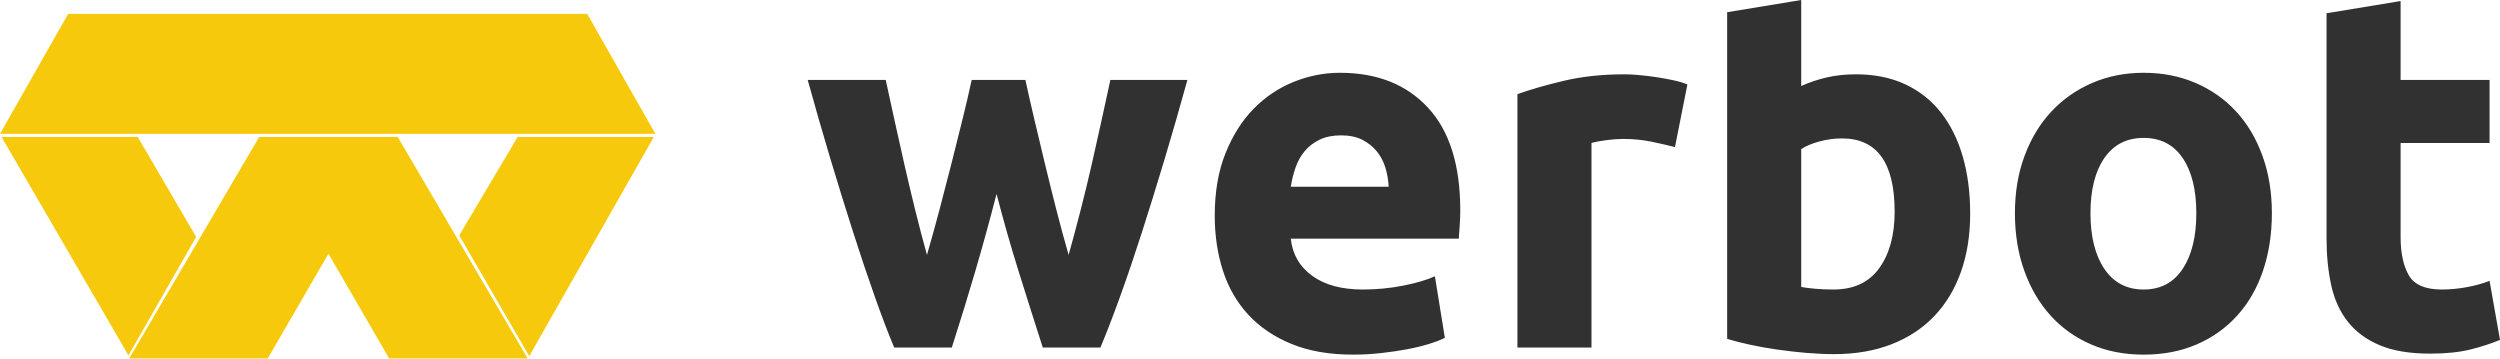
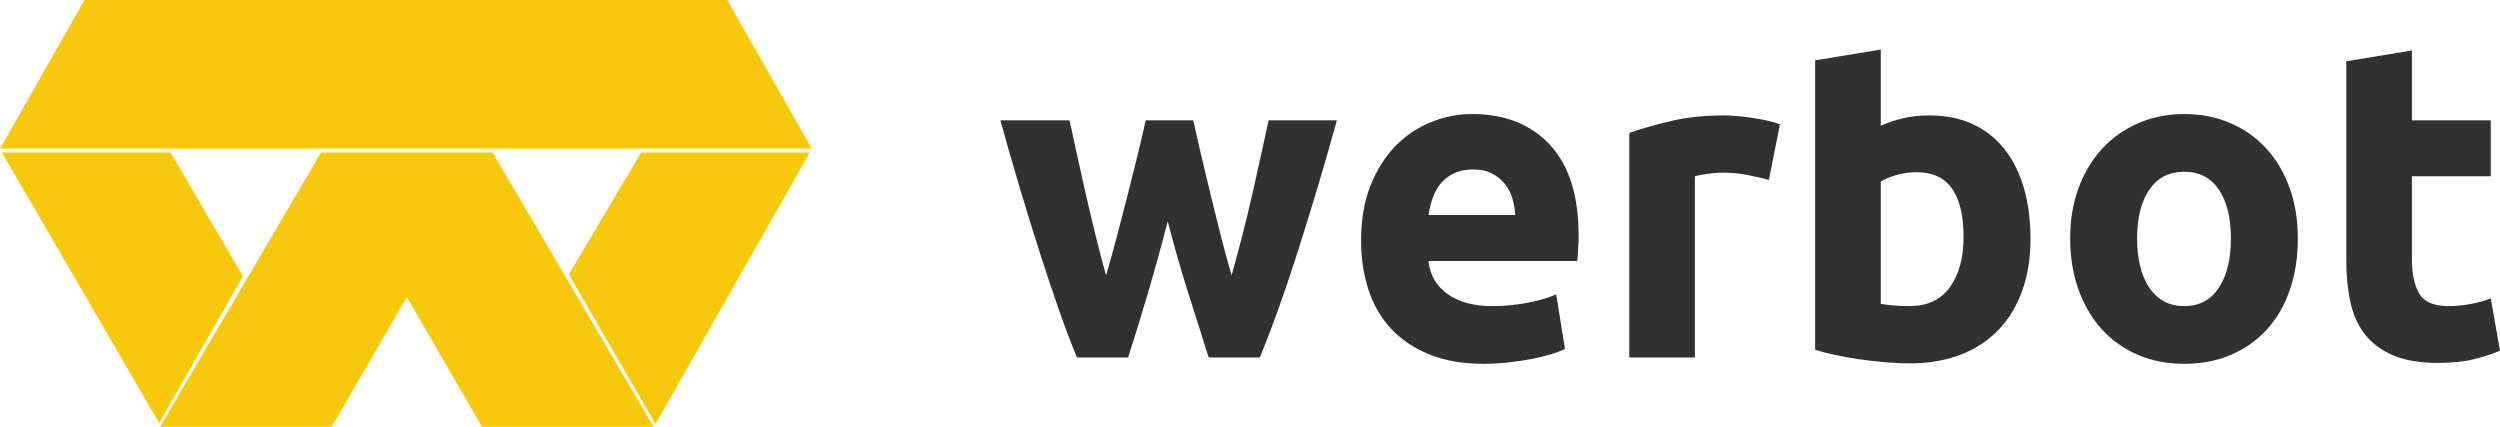
- <svg xmlns="http://www.w3.org/2000/svg" fill="none" height="233" viewBox="0 0 1625 233" width="1625">
+ <svg xmlns="http://www.w3.org/2000/svg" fill="none" height="224" viewBox="0 0 1312 224" width="1312">
  <clipPath id="a">
-     <path d="m0 0h1625v233h-1625z" />
+     <path d="m0 0h1312v224h-1312z" />
  </clipPath>
  <g clip-path="url(#a)">
    <g fill="#f6c90c">
-       <path clip-rule="evenodd" d="m83.5 231-82.5-142h88.5l38 65z" fill-rule="evenodd" />
-       <path clip-rule="evenodd" d="m344 231.5 81-142.5h-88.5l-38 64z" fill-rule="evenodd" />
-       <path d="m252.967 233-39.467-68.092-39.467 68.092h-90.033l84.483-144h90.017l84.5 144z" />
-       <path d="m44.324 9-44.324 78h426l-44.324-78z" />
+       <path clip-rule="evenodd" d="m83.5 222-82.5-142h88.5l38 65z" fill-rule="evenodd" />
+       <path clip-rule="evenodd" d="m344 222.5 81-142.5h-88.5l-38 64z" fill-rule="evenodd" />
+       <path d="m252.967 224-39.467-68.092-39.467 68.092h-90.033l84.483-144h90.017l84.5 144z" />
+       <path d="m44.324 0-44.324 78h426l-44.324-78z" />
    </g>
-     <path clip-rule="evenodd" d="m647.761 126.015c-4.308 16.755-8.884 33.4-13.73 49.935s-9.961 33.18-15.345 49.935h-37.475c-3.876-9.26-8.076-20.283-12.599-33.07-4.522-12.787-9.207-26.731-14.053-41.833-4.845-15.102-9.799-31.085-14.86-47.951-5.061-16.865-9.961-33.896-14.699-51.092h50.72c1.722 7.937 3.607 16.59 5.653 25.96s4.2 19.015 6.461 28.936c2.261 9.921 4.63 19.897 7.107 29.928s5.008 19.677 7.592 28.936c2.8-9.7 5.546-19.621 8.238-29.762 2.692-10.142 5.276-20.118 7.753-29.928 2.477-9.811 4.846-19.291 7.107-28.44 2.262-9.149 4.254-17.692 5.977-25.629h34.89c1.723 7.937 3.661 16.48 5.815 25.629 2.153 9.149 4.415 18.629 6.784 28.44 2.369 9.81 4.846 19.786 7.43 29.928 2.585 10.141 5.277 20.062 8.077 29.762 2.584-9.259 5.168-18.905 7.753-28.936 2.584-10.031 5.007-20.007 7.268-29.928 2.262-9.921 4.416-19.566 6.462-28.936s3.93-18.023 5.653-25.96h50.074c-4.739 17.196-9.638 34.227-14.699 51.092-5.062 16.866-10.015 32.849-14.861 47.951s-9.584 29.046-14.214 41.833c-4.631 12.787-8.884 23.81-12.761 33.07h-37.474c-5.385-16.755-10.661-33.4-15.83-49.935s-9.907-33.18-14.214-49.935zm141.82 14.22c0-15.433 2.316-28.936 6.946-40.511 4.631-11.575 10.715-21.22 18.253-28.936 7.538-7.716 16.206-13.559 26.006-17.527 9.799-3.968 19.867-5.952 30.205-5.952 24.122 0 43.182 7.551 57.181 22.653s20.998 37.313 20.998 66.635c0 2.866-.107 6.008-.323 9.425-.215 3.417-.431 6.448-.646 9.094h-109.192c1.077 10.141 5.707 18.188 13.891 24.141 8.184 5.952 19.168 8.929 32.952 8.929 8.83 0 17.498-.827 26.006-2.481 8.507-1.653 15.452-3.692 20.837-6.118l6.461 40.015c-2.585 1.323-6.031 2.645-10.338 3.968s-9.099 2.48-14.376 3.472-10.93 1.819-16.96 2.481c-6.031.661-12.061.992-18.091.992-15.292 0-28.591-2.315-39.898-6.945s-20.675-10.968-28.105-19.015c-7.431-8.047-12.923-17.582-16.476-28.605-3.554-11.023-5.331-22.928-5.331-35.715zm113.07-18.85c-.216-4.189-.916-8.267-2.1-12.236-1.185-3.968-3.015-7.496-5.492-10.582-2.477-3.087-5.6-5.622-9.369-7.606s-8.453-2.976-14.053-2.976c-5.384 0-10.014.937-13.891 2.811-3.877 1.874-7.107 4.354-9.692 7.441-2.584 3.087-4.576 6.669-5.976 10.748-1.4 4.078-2.423 8.212-3.069 12.401zm186.079-25.794c-4.31-1.102-9.37-2.26-15.18-3.472-5.82-1.212-12.06-1.819-18.74-1.819-3.02 0-6.62.276-10.82.827-4.2.551-7.38 1.157-9.53 1.819v132.94h-48.138v-164.687c8.614-3.087 18.788-6.008 30.528-8.764s24.82-4.134 39.25-4.134c2.59 0 5.71.165 9.37.496s7.32.772 10.98 1.323c3.67.551 7.33 1.213 10.99 1.984s6.78 1.709 9.37 2.811zm142.79 41.998c0-31.747-11.41-47.62-34.24-47.62-4.96 0-9.86.661-14.7 1.984-4.85 1.323-8.78 2.976-11.79 4.96v89.619c2.36.441 5.38.827 9.04 1.158 3.66.33 7.65.496 11.95.496 13.14 0 23.05-4.63 29.73-13.89 6.67-9.259 10.01-21.495 10.01-36.707zm49.1 1.323c0 13.889-1.99 26.456-5.97 37.699-3.99 11.244-9.75 20.834-17.29 28.771-7.53 7.937-16.79 14.054-27.78 18.353-10.98 4.299-23.47 6.449-37.47 6.449-5.82 0-11.9-.276-18.26-.827-6.35-.551-12.59-1.267-18.73-2.149s-12.01-1.929-17.61-3.142c-5.6-1.212-10.55-2.48-14.86-3.803v-212.326l48.14-7.937v55.907c5.38-2.425 10.98-4.299 16.79-5.622 5.82-1.323 12.07-1.984 18.74-1.984 12.06 0 22.72 2.15 31.98 6.449 9.26 4.299 17.02 10.417 23.26 18.354 6.25 7.937 10.99 17.472 14.22 28.606 3.23 11.133 4.84 23.534 4.84 37.203zm196.1-.331c0 13.669-1.94 26.18-5.82 37.534-3.87 11.354-9.47 21.054-16.8 29.101-7.32 8.047-16.09 14.275-26.32 18.685-10.23 4.409-21.7 6.614-34.41 6.614-12.49 0-23.85-2.205-34.08-6.614-10.23-4.41-19.01-10.638-26.33-18.685s-13.03-17.747-17.12-29.101c-4.1-11.354-6.14-23.865-6.14-37.534s2.1-26.125 6.3-37.369c4.2-11.243 10.01-20.833 17.44-28.77 7.43-7.937 16.26-14.11 26.49-18.519s21.38-6.614 33.44-6.614c12.28 0 23.53 2.205 33.76 6.614s19.01 10.582 26.33 18.519c7.32 7.937 13.03 17.527 17.12 28.77 4.09 11.244 6.14 23.7 6.14 37.369zm-49.11 0c0-15.212-2.96-27.172-8.88-35.88-5.92-8.709-14.38-13.063-25.36-13.063s-19.49 4.354-25.52 13.063c-6.03 8.708-9.05 20.668-9.05 35.88s3.02 27.283 9.05 36.211c6.03 8.929 14.54 13.394 25.52 13.394s19.44-4.465 25.36-13.394c5.92-8.928 8.88-20.999 8.88-36.211zm84.64-129.963 48.14-7.937v51.258h57.83v41.006h-57.83v61.179c0 10.362 1.78 18.629 5.33 24.802s10.71 9.26 21.48 9.26c5.17 0 10.5-.496 15.99-1.489 5.5-.992 10.5-2.37 15.03-4.133l6.78 38.361c-5.82 2.425-12.28 4.519-19.38 6.283-7.11 1.763-15.83 2.645-26.17 2.645-13.14 0-24.01-1.819-32.63-5.456-8.61-3.638-15.51-8.708-20.67-15.212-5.17-6.504-8.78-14.385-10.83-23.645-2.04-9.26-3.07-19.511-3.07-30.755z" fill="#313131" fill-rule="evenodd" />
+     <path clip-rule="evenodd" d="m612.83 116.158c-3.082 11.987-6.356 23.896-9.823 35.726s-7.127 23.739-10.979 35.726h-26.811c-2.774-6.624-5.779-14.511-9.014-23.659-3.236-9.149-6.588-19.125-10.055-29.93s-7.01-22.24-10.632-34.307c-3.621-12.066-7.126-24.251-10.516-36.554h36.288c1.232 5.678 2.58 11.869 4.044 18.573 1.464 6.704 3.005 13.604 4.623 20.702 1.618 7.098 3.313 14.235 5.085 21.412s3.582 14.078 5.431 20.703c2.004-6.941 3.968-14.039 5.894-21.294 1.926-7.256 3.775-14.393 5.547-21.412 1.772-7.019 3.467-13.802 5.085-20.348s3.043-12.658 4.276-18.336h24.962c1.233 5.678 2.62 11.79 4.161 18.336 1.54 6.546 3.158 13.328 4.853 20.348 1.695 7.019 3.467 14.156 5.316 21.412 1.849 7.255 3.775 14.353 5.779 21.294 1.849-6.625 3.698-13.526 5.547-20.703s3.582-14.314 5.2-21.412c1.618-7.098 3.159-13.999 4.623-20.702 1.464-6.704 2.812-12.895 4.045-18.573h35.825c-3.39 12.303-6.896 24.488-10.517 36.554-3.621 12.067-7.165 23.502-10.632 34.307s-6.856 20.781-10.169 29.93c-3.313 9.148-6.356 17.035-9.13 23.659h-26.811c-3.852-11.987-7.627-23.896-11.326-35.726-3.698-11.83-7.088-23.739-10.169-35.726zm101.466 10.174c0-11.042 1.656-20.703 4.969-28.984 3.313-8.281 7.666-15.182 13.059-20.702 5.393-5.521 11.595-9.7 18.606-12.54s14.215-4.259 21.611-4.259c17.258 0 30.894 5.402 40.91 16.207s15.024 26.696 15.024 47.675c0 2.05-.077 4.298-.232 6.743-.154 2.445-.308 4.614-.462 6.506h-78.122c.77 7.256 4.083 13.013 9.939 17.272 5.855 4.259 13.713 6.388 23.575 6.388 6.318 0 12.52-.591 18.606-1.774s11.056-2.642 14.908-4.377l4.623 28.628c-1.849.946-4.315 1.893-7.397 2.839-3.081.947-6.51 1.775-10.285 2.485-3.775.709-7.82 1.301-12.134 1.774-4.315.473-8.629.71-12.944.71-10.94 0-20.455-1.656-28.544-4.969-8.09-3.312-14.793-7.847-20.109-13.604s-9.245-12.579-11.787-20.466c-2.543-7.887-3.814-16.404-3.814-25.552zm80.896-13.487c-.154-2.997-.655-5.915-1.503-8.754-.847-2.839-2.157-5.363-3.929-7.571-1.772-2.208-4.006-4.022-6.703-5.442-2.696-1.42-6.047-2.129-10.054-2.129-3.852 0-7.165.67-9.938 2.011-2.774 1.341-5.085 3.115-6.934 5.324-1.849 2.208-3.275 4.771-4.276 7.689-1.002 2.918-1.734 5.875-2.196 8.872zm133.131-18.454c-3.082-.789-6.703-1.617-10.863-2.484-4.161-.868-8.629-1.301-13.406-1.301-2.157 0-4.738.197-7.743.592-3.004.394-5.277.828-6.818 1.301v95.112h-34.438v-117.825c6.163-2.208 13.444-4.298 21.842-6.27 8.397-1.972 17.758-2.958 28.082-2.958 1.849 0 4.083.118 6.703.355 2.619.237 5.239.552 7.858.946 2.62.394 5.239.868 7.859 1.42 2.619.552 4.853 1.222 6.702 2.011zm102.157 30.048c0-22.714-8.16-34.07-24.5-34.07-3.54 0-7.046.473-10.513 1.42s-6.28 2.129-8.437 3.549v64.118c1.695.316 3.852.592 6.472.828 2.619.237 5.47.355 8.548.355 9.4 0 16.49-3.312 21.27-9.937 4.77-6.625 7.16-15.379 7.16-26.262zm35.13.946c0 9.937-1.42 18.928-4.27 26.972-2.85 8.045-6.97 14.906-12.37 20.584-5.39 5.679-12.02 10.056-19.87 13.132-7.86 3.075-16.8 4.613-26.82 4.613-4.155 0-8.508-.197-13.054-.591-4.546-.395-9.014-.907-13.406-1.538-4.391-.631-8.59-1.38-12.596-2.248-4.007-.867-7.55-1.774-10.632-2.721v-151.91l34.438-5.678v39.999c3.852-1.735 7.859-3.076 12.019-4.022 4.161-.946 8.631-1.42 13.401-1.42 8.63 0 16.26 1.538 22.89 4.614 6.62 3.076 12.17 7.453 16.64 13.131s7.86 12.5 10.17 20.466c2.31 7.965 3.46 16.838 3.46 26.617zm140.3-.236c0 9.779-1.39 18.73-4.16 26.853-2.77 8.124-6.78 15.064-12.02 20.821s-11.52 10.213-18.84 13.368c-7.31 3.154-15.52 4.732-24.61 4.732-8.94 0-17.07-1.578-24.39-4.732-7.31-3.155-13.59-7.611-18.83-13.368s-9.32-12.697-12.25-20.821c-2.93-8.123-4.39-17.074-4.39-26.853 0-9.78 1.5-18.692 4.5-26.736 3.01-8.044 7.17-14.906 12.48-20.584 5.32-5.678 11.64-10.095 18.96-13.249 7.32-3.155 15.29-4.732 23.92-4.732 8.78 0 16.83 1.577 24.15 4.732 7.32 3.155 13.6 7.571 18.84 13.249s9.32 12.54 12.25 20.584c2.93 8.044 4.39 16.956 4.39 26.736zm-35.13 0c0-10.884-2.12-19.441-6.36-25.671-4.23-6.23-10.28-9.346-18.14-9.346s-13.95 3.115-18.26 9.346-6.47 14.787-6.47 25.671c0 10.883 2.16 19.519 6.47 25.907s10.4 9.582 18.26 9.582 13.91-3.194 18.14-9.582c4.24-6.388 6.36-15.024 6.36-25.907zm60.56-92.984 34.43-5.678v36.673h41.38v29.338h-41.38v43.771c0 7.413 1.28 13.328 3.82 17.744 2.54 4.417 7.66 6.625 15.37 6.625 3.7 0 7.51-.355 11.44-1.064 3.93-.71 7.51-1.696 10.75-2.958l4.85 27.445c-4.16 1.736-8.78 3.234-13.87 4.496-5.08 1.262-11.32 1.893-18.72 1.893-9.4 0-17.18-1.302-23.34-3.904-6.17-2.603-11.1-6.231-14.8-10.884-3.69-4.653-6.27-10.292-7.74-16.917-1.46-6.624-2.19-13.959-2.19-22.003z" fill="#313131" fill-rule="evenodd" />
  </g>
</svg>
